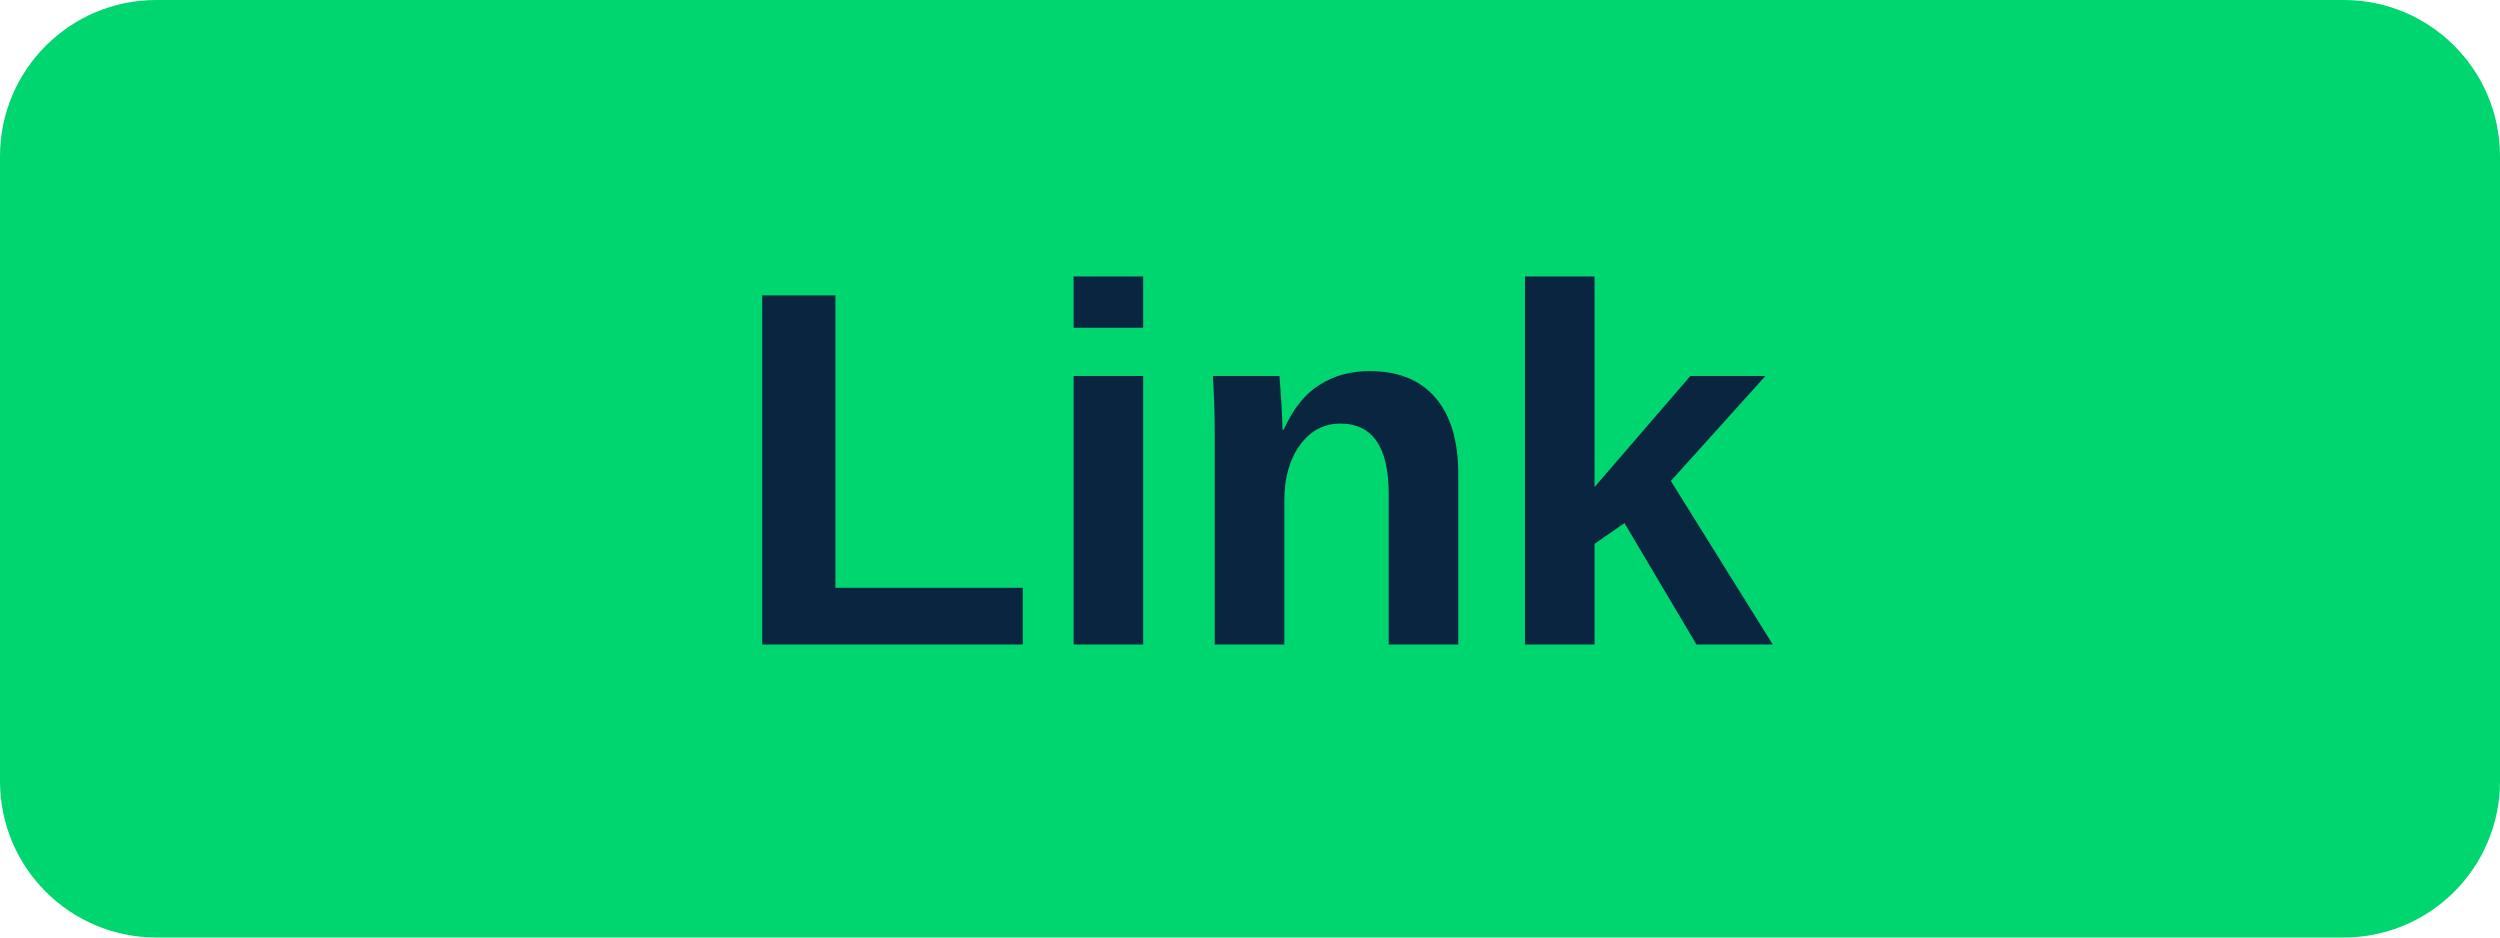
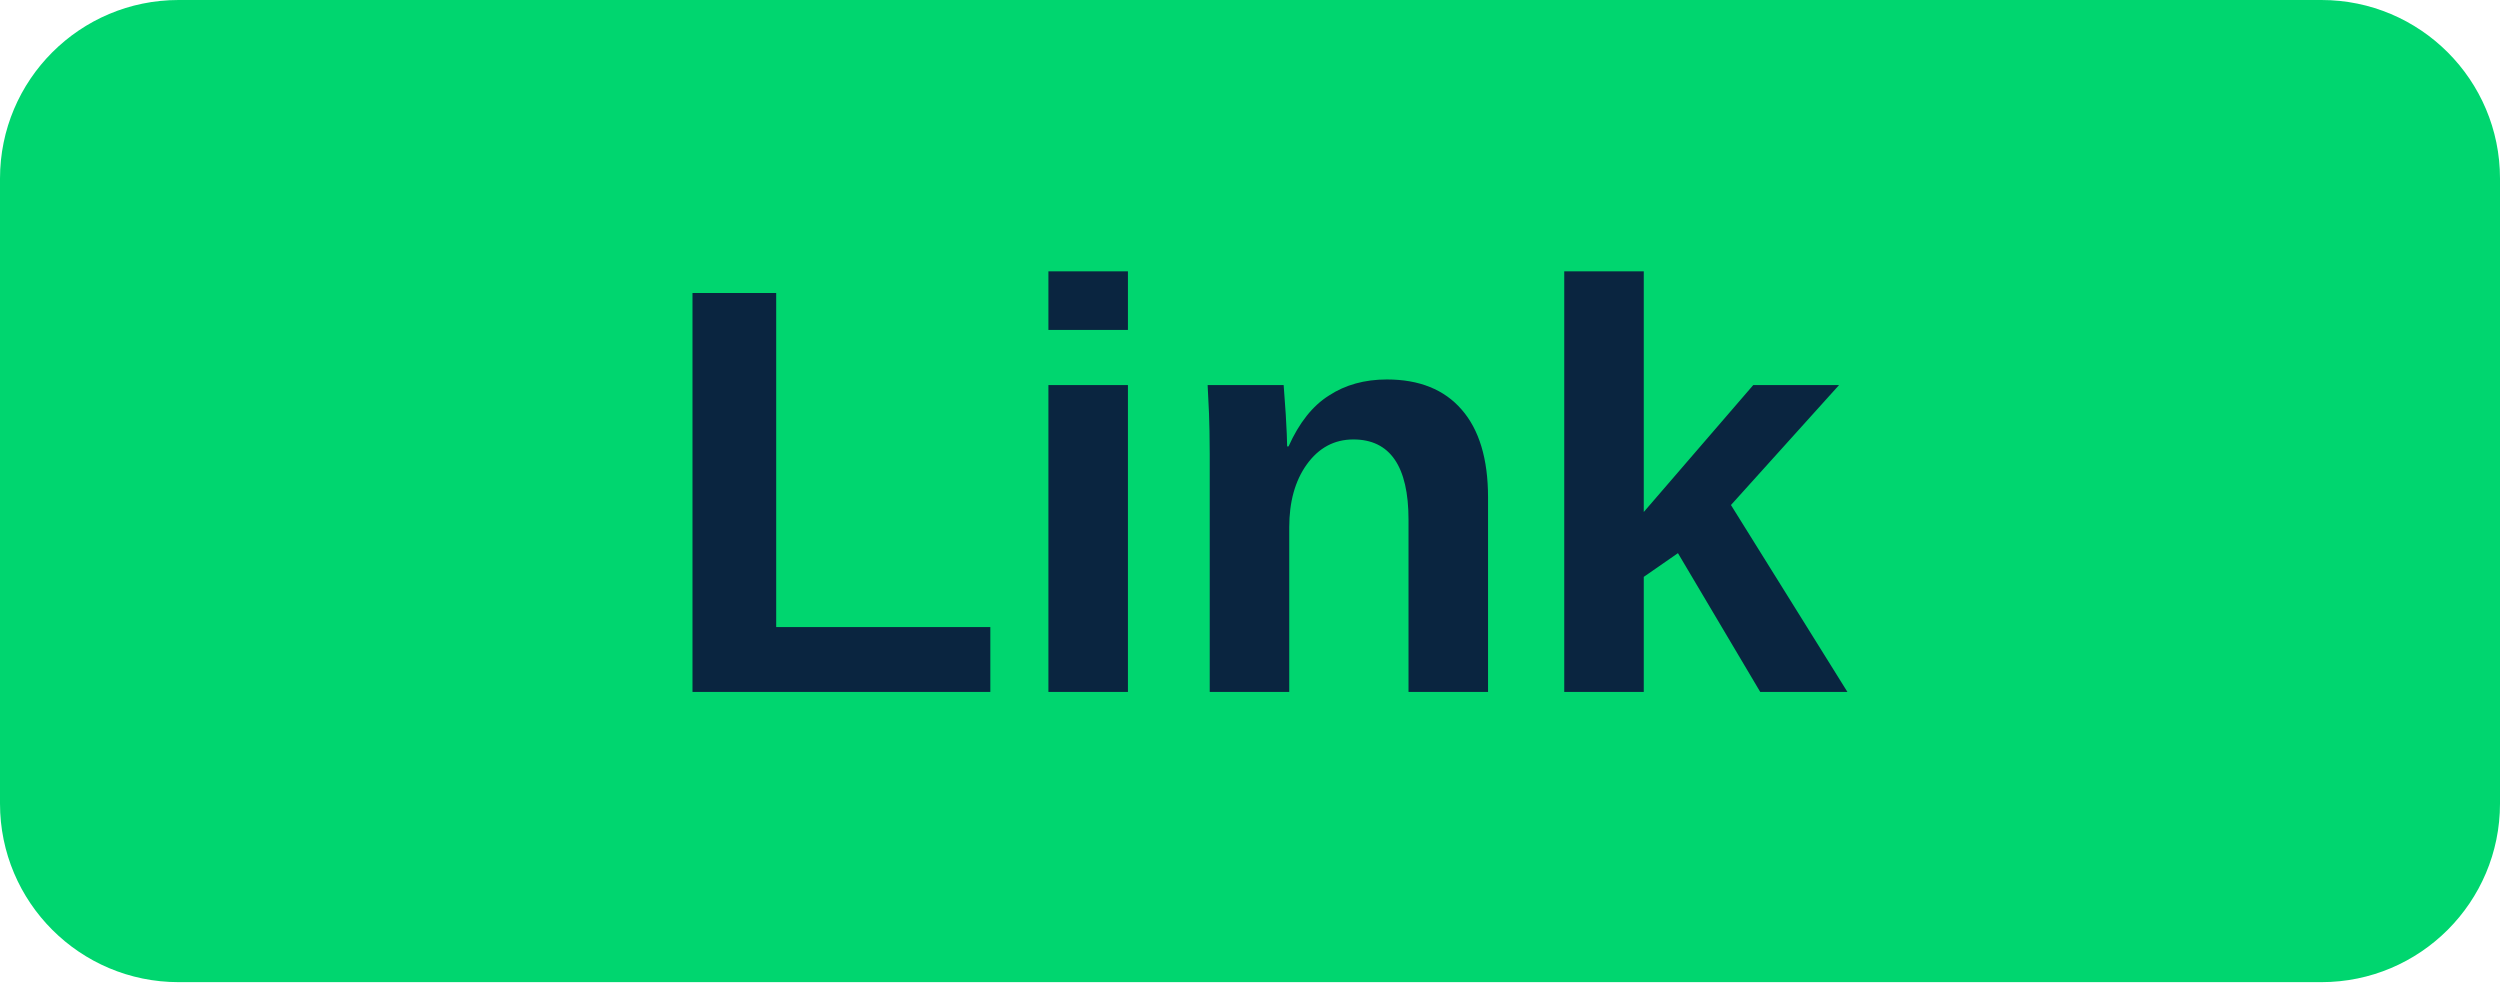
- <svg xmlns="http://www.w3.org/2000/svg" viewBox="0 0 64 24" role="img" aria-label="Link">
-   <rect width="64" height="24" rx="4" fill="#00D66F" />
-   <text x="32" y="16.5" text-anchor="middle" font-family="Arial, Helvetica, sans-serif" font-size="13" font-weight="700" fill="#0A2540">Link</text>
+ <svg xmlns="http://www.w3.org/2000/svg" viewBox="0 0 56 22" role="img" aria-label="Link">
+   <rect width="56" height="22" rx="4" fill="#00D66F" />
+   <text x="28" y="15.5" text-anchor="middle" font-family="Arial, Helvetica, sans-serif" font-size="13" font-weight="700" fill="#0A2540">Link</text>
</svg>
